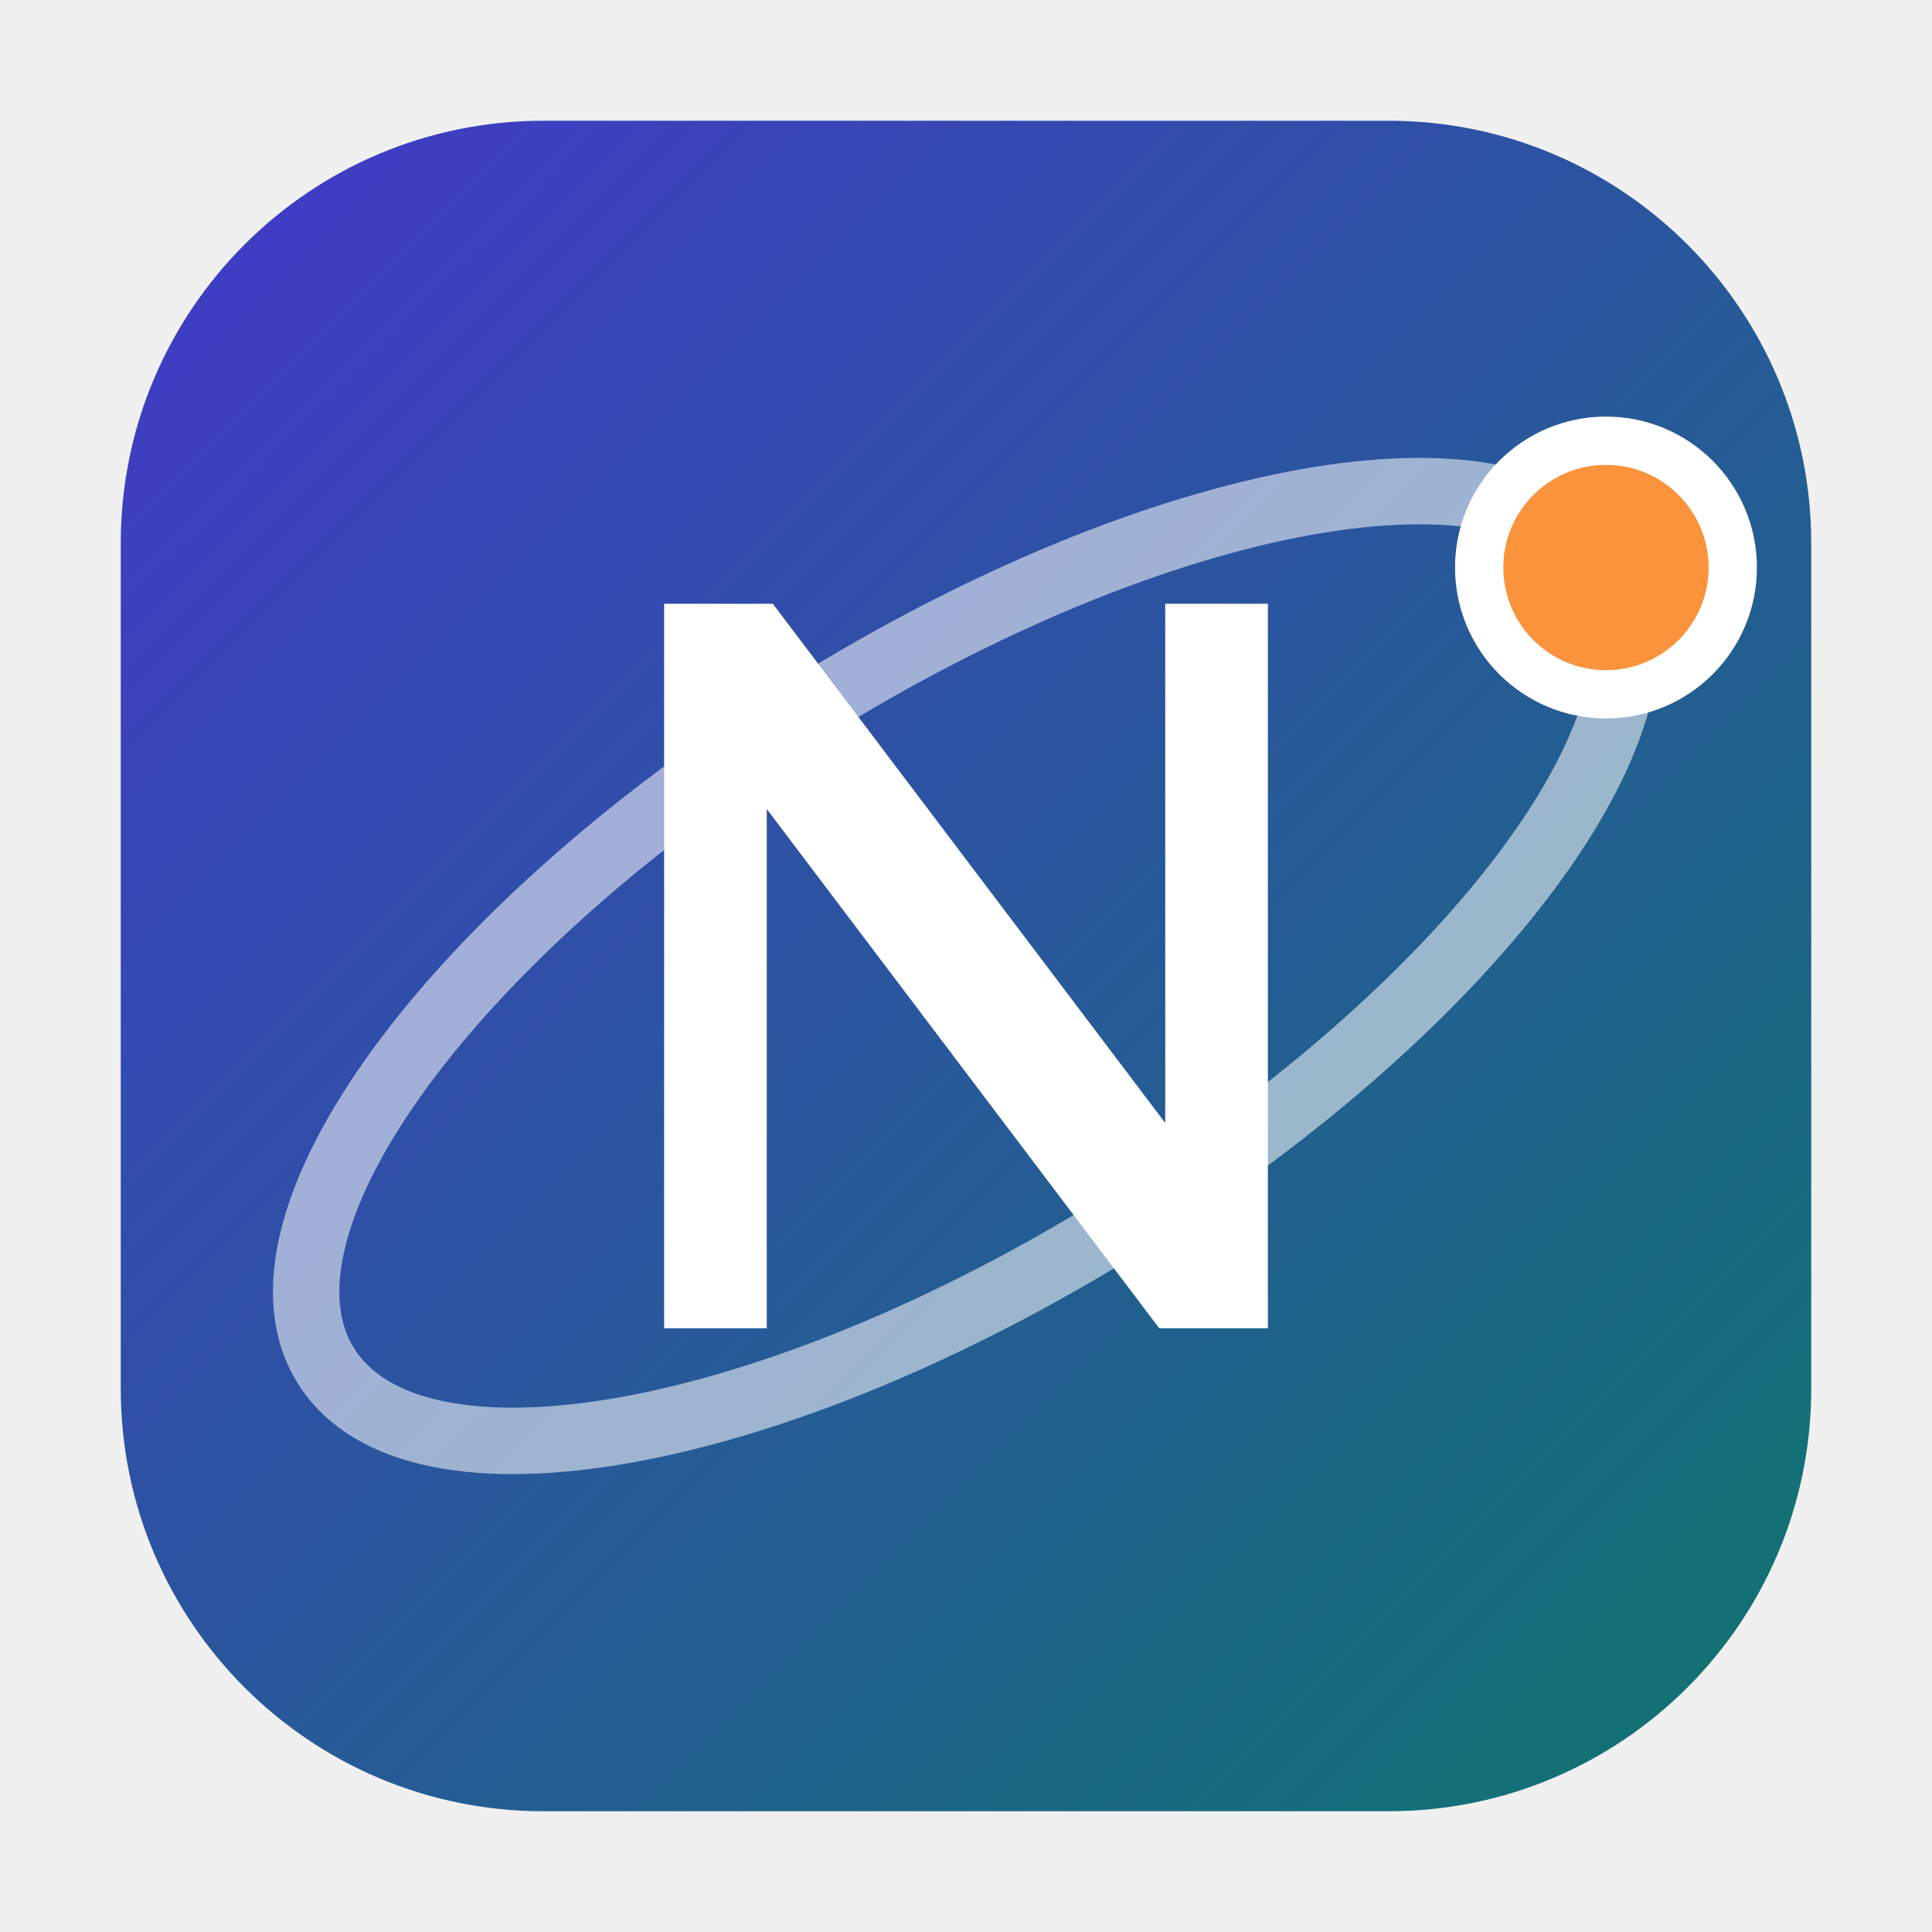
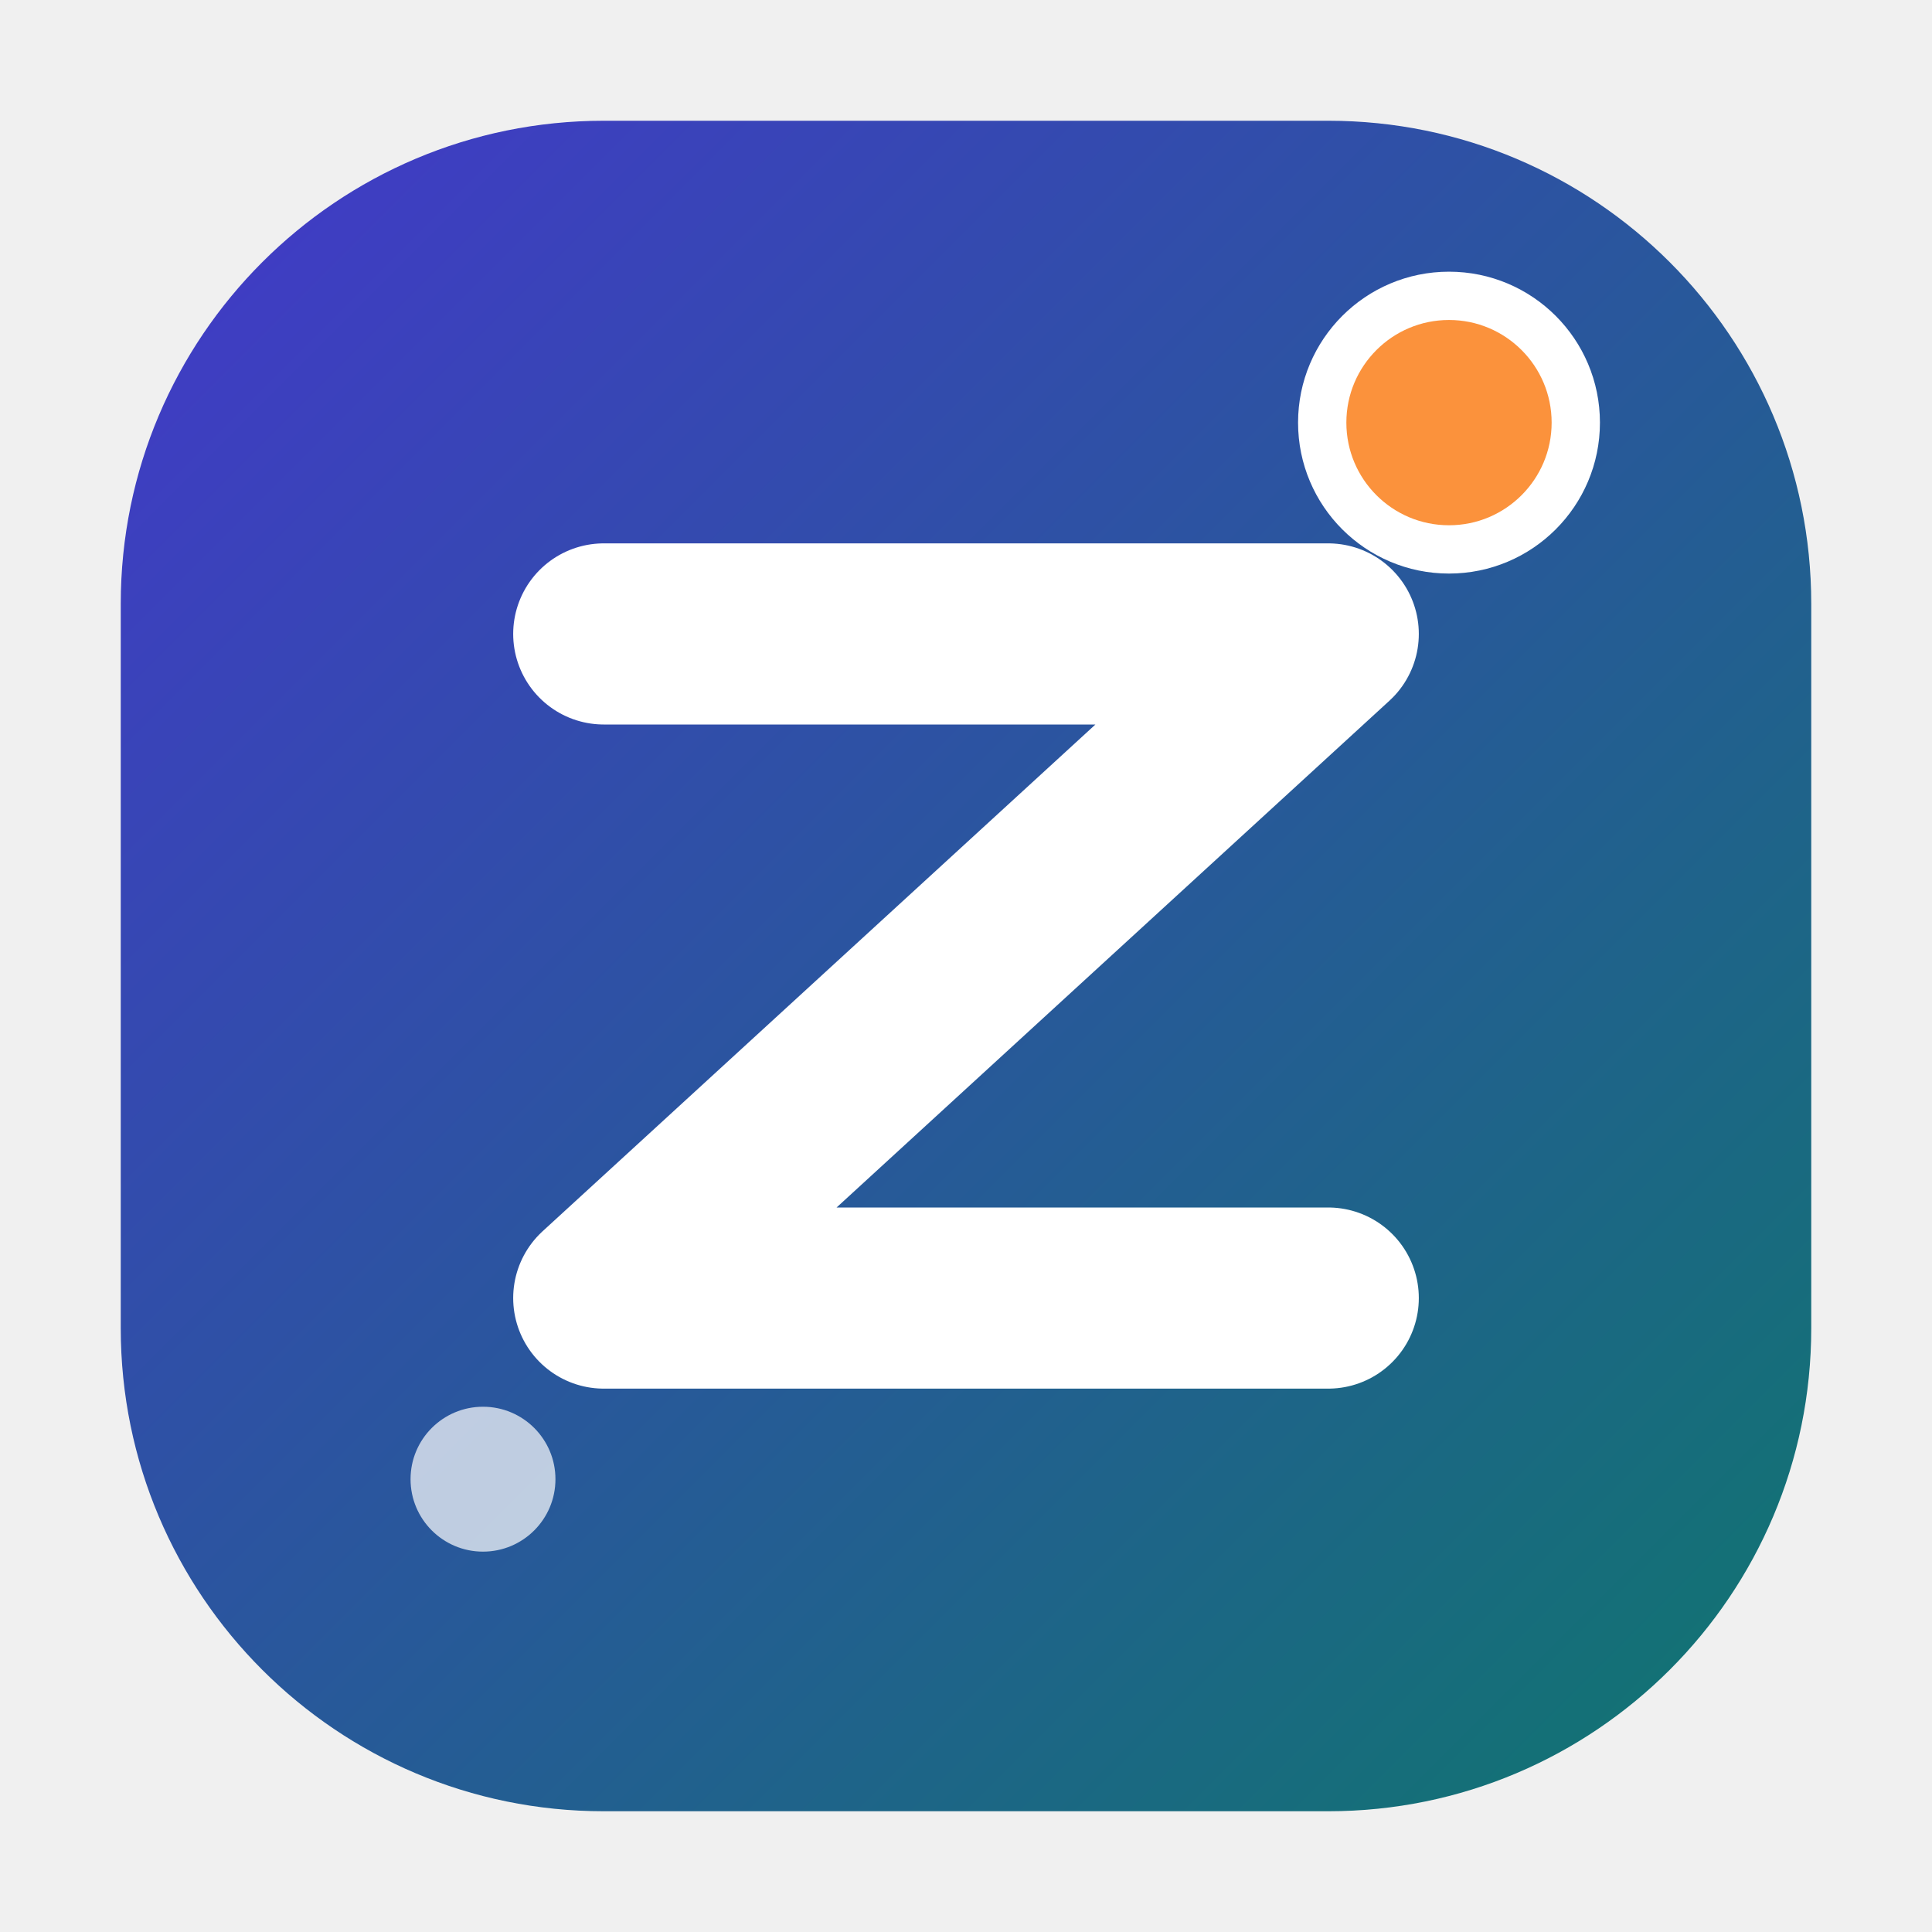
- <svg xmlns="http://www.w3.org/2000/svg" viewBox="0 0 64 64" role="img" aria-label="NVT Smart Chemistry">
+ <svg xmlns="http://www.w3.org/2000/svg" viewBox="0 0 64 64" role="img" aria-label="NVT ChemZ">
  <defs>
    <linearGradient id="g" x1="0" y1="0" x2="1" y2="1">
      <stop offset="0" stop-color="#4338CA" />
      <stop offset="1" stop-color="#0F766E" />
    </linearGradient>
  </defs>
-   <rect x="4" y="4" width="56" height="56" rx="14" fill="url(#g)" />
-   <ellipse cx="32" cy="32" rx="25" ry="10" fill="none" stroke="#fff" stroke-opacity=".55" stroke-width="2.2" transform="rotate(-32 32 32)" />
-   <path d="M22 44V20h3.6l13 17.2V20H42v24h-3.6L25.4 26.8V44z" fill="#fff" />
-   <circle cx="53.2" cy="18.8" r="4.2" fill="#FB923C" stroke="#fff" stroke-width="1.6" />
+   <rect x="4" y="4" width="56" height="56" rx="16" fill="url(#g)" />
+   <path d="M20 21H44L20 43H44" fill="none" stroke="#fff" stroke-width="6" stroke-linecap="round" stroke-linejoin="round" />
+   <circle cx="48" cy="14" r="4.2" fill="#FB923C" stroke="#fff" stroke-width="1.6" />
+   <circle cx="16" cy="49" r="2.4" fill="#fff" fill-opacity=".7" />
</svg>
